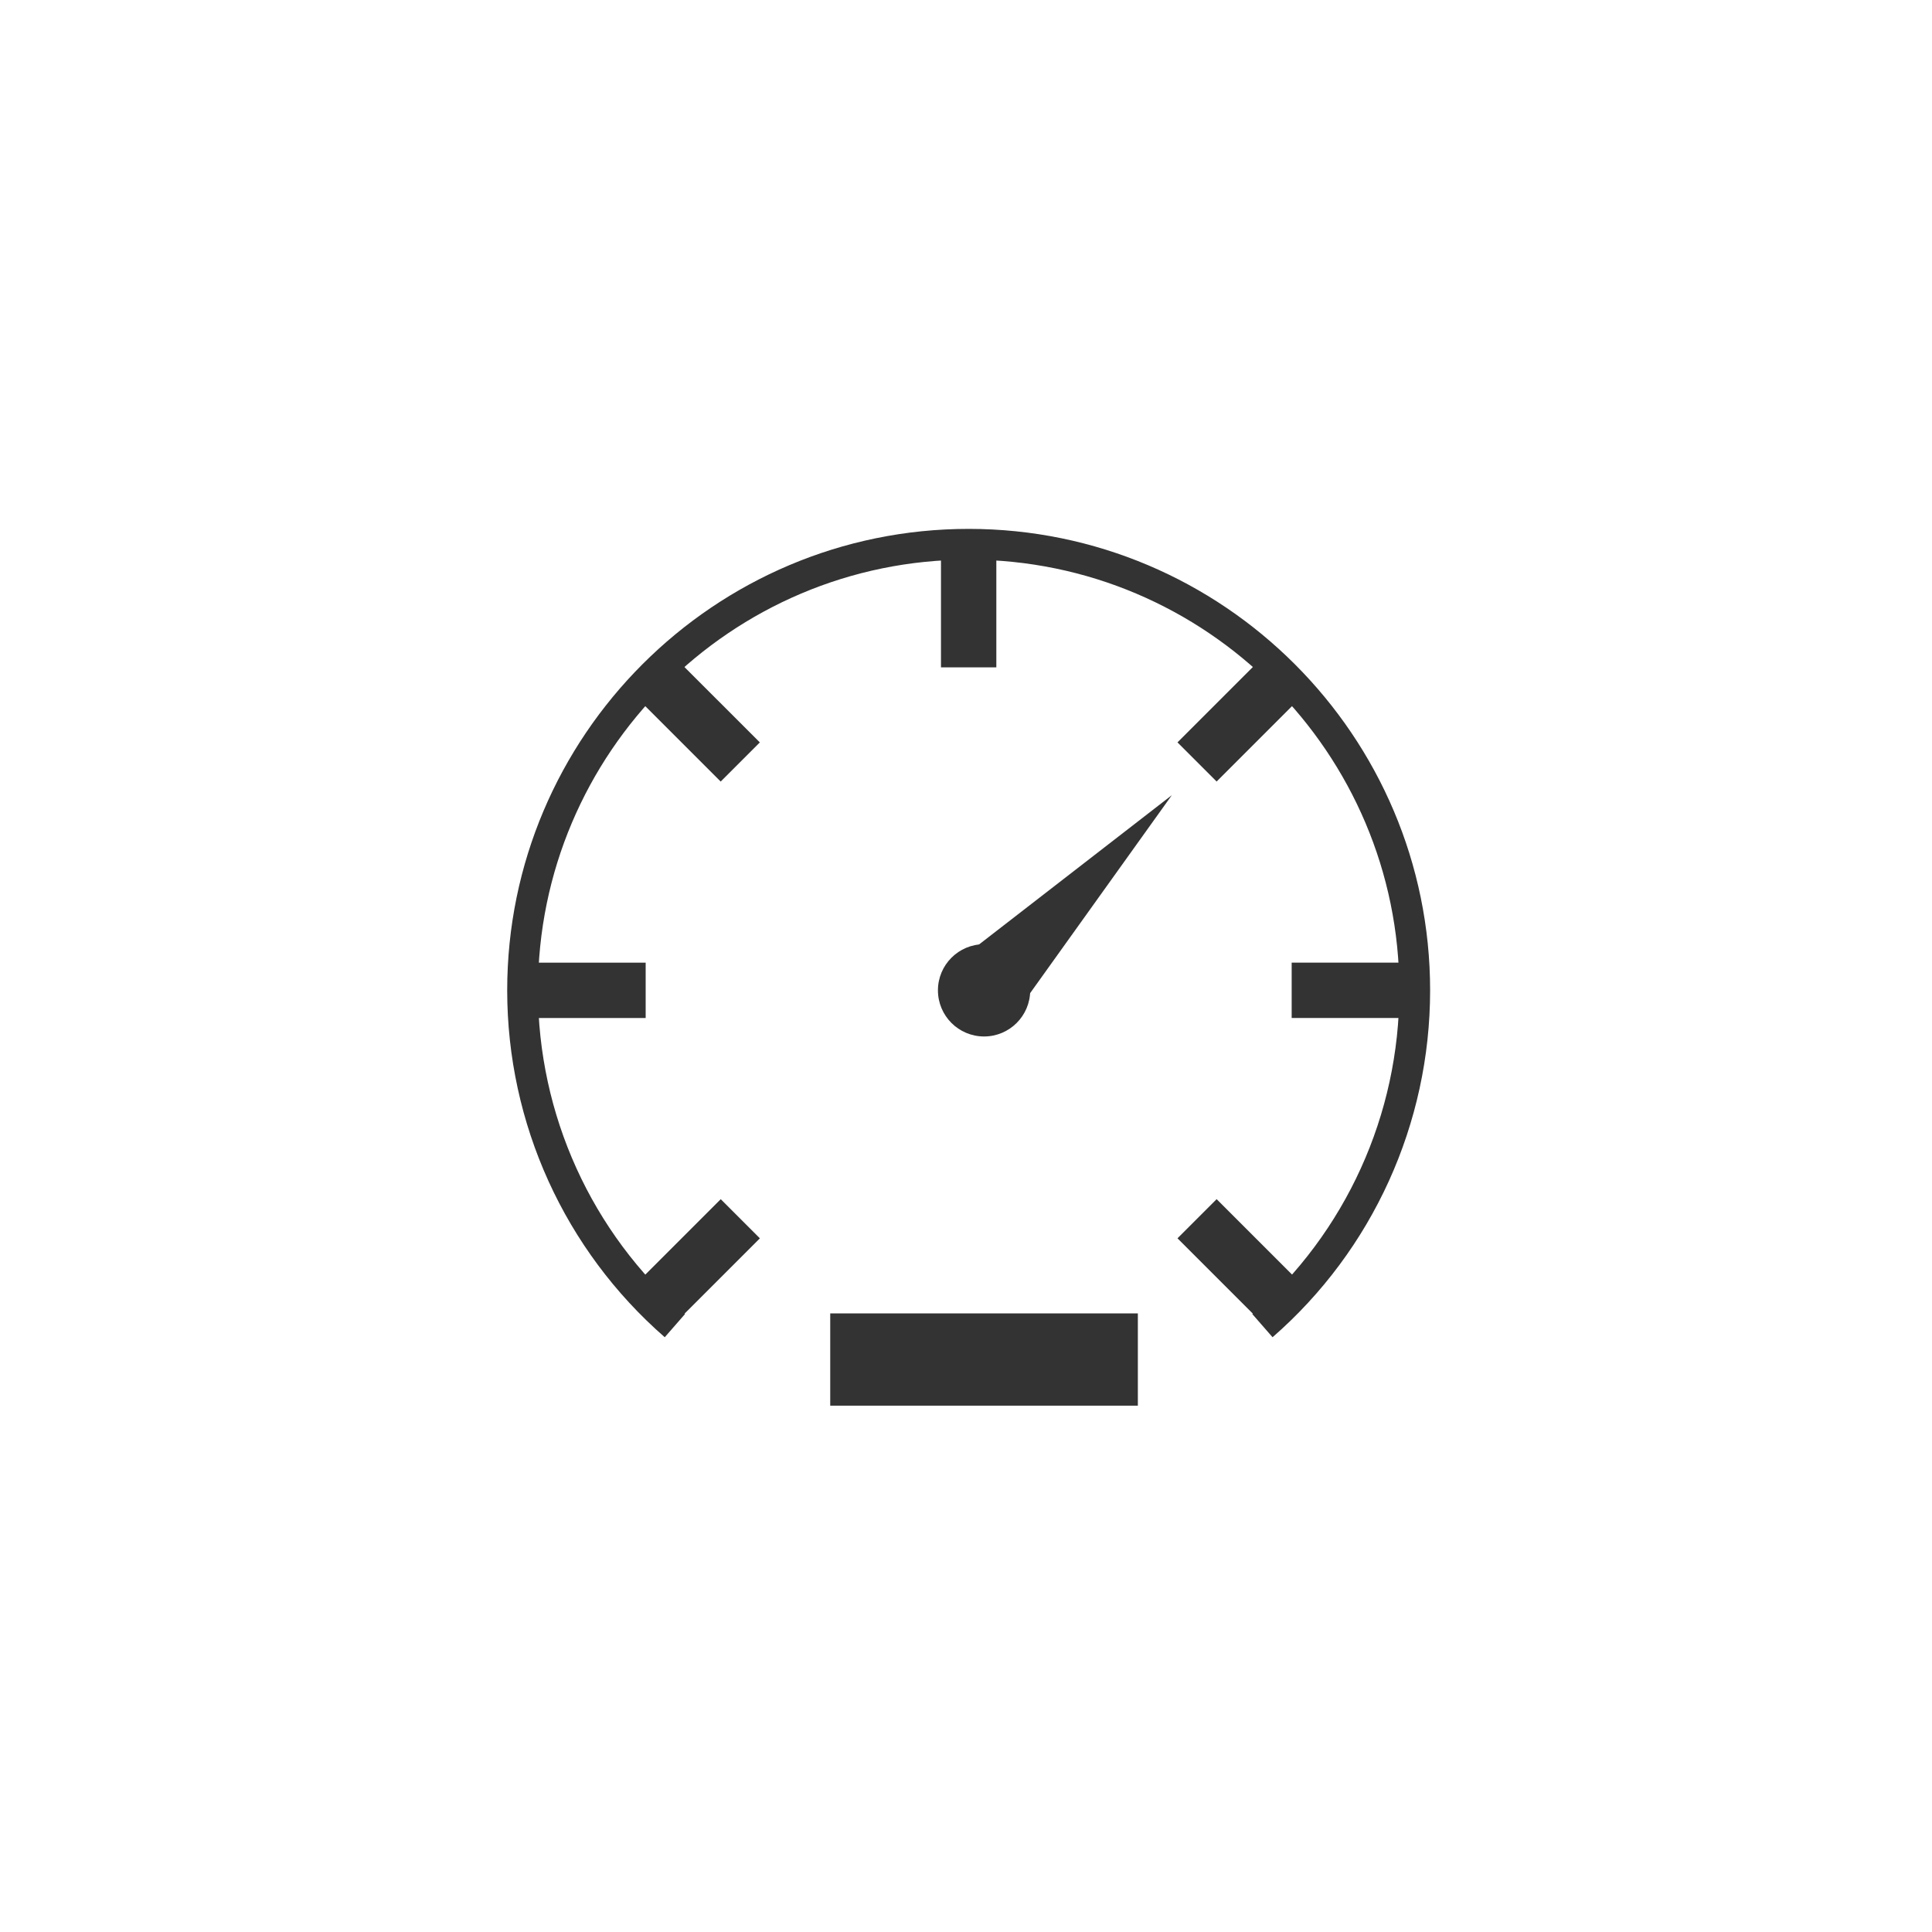
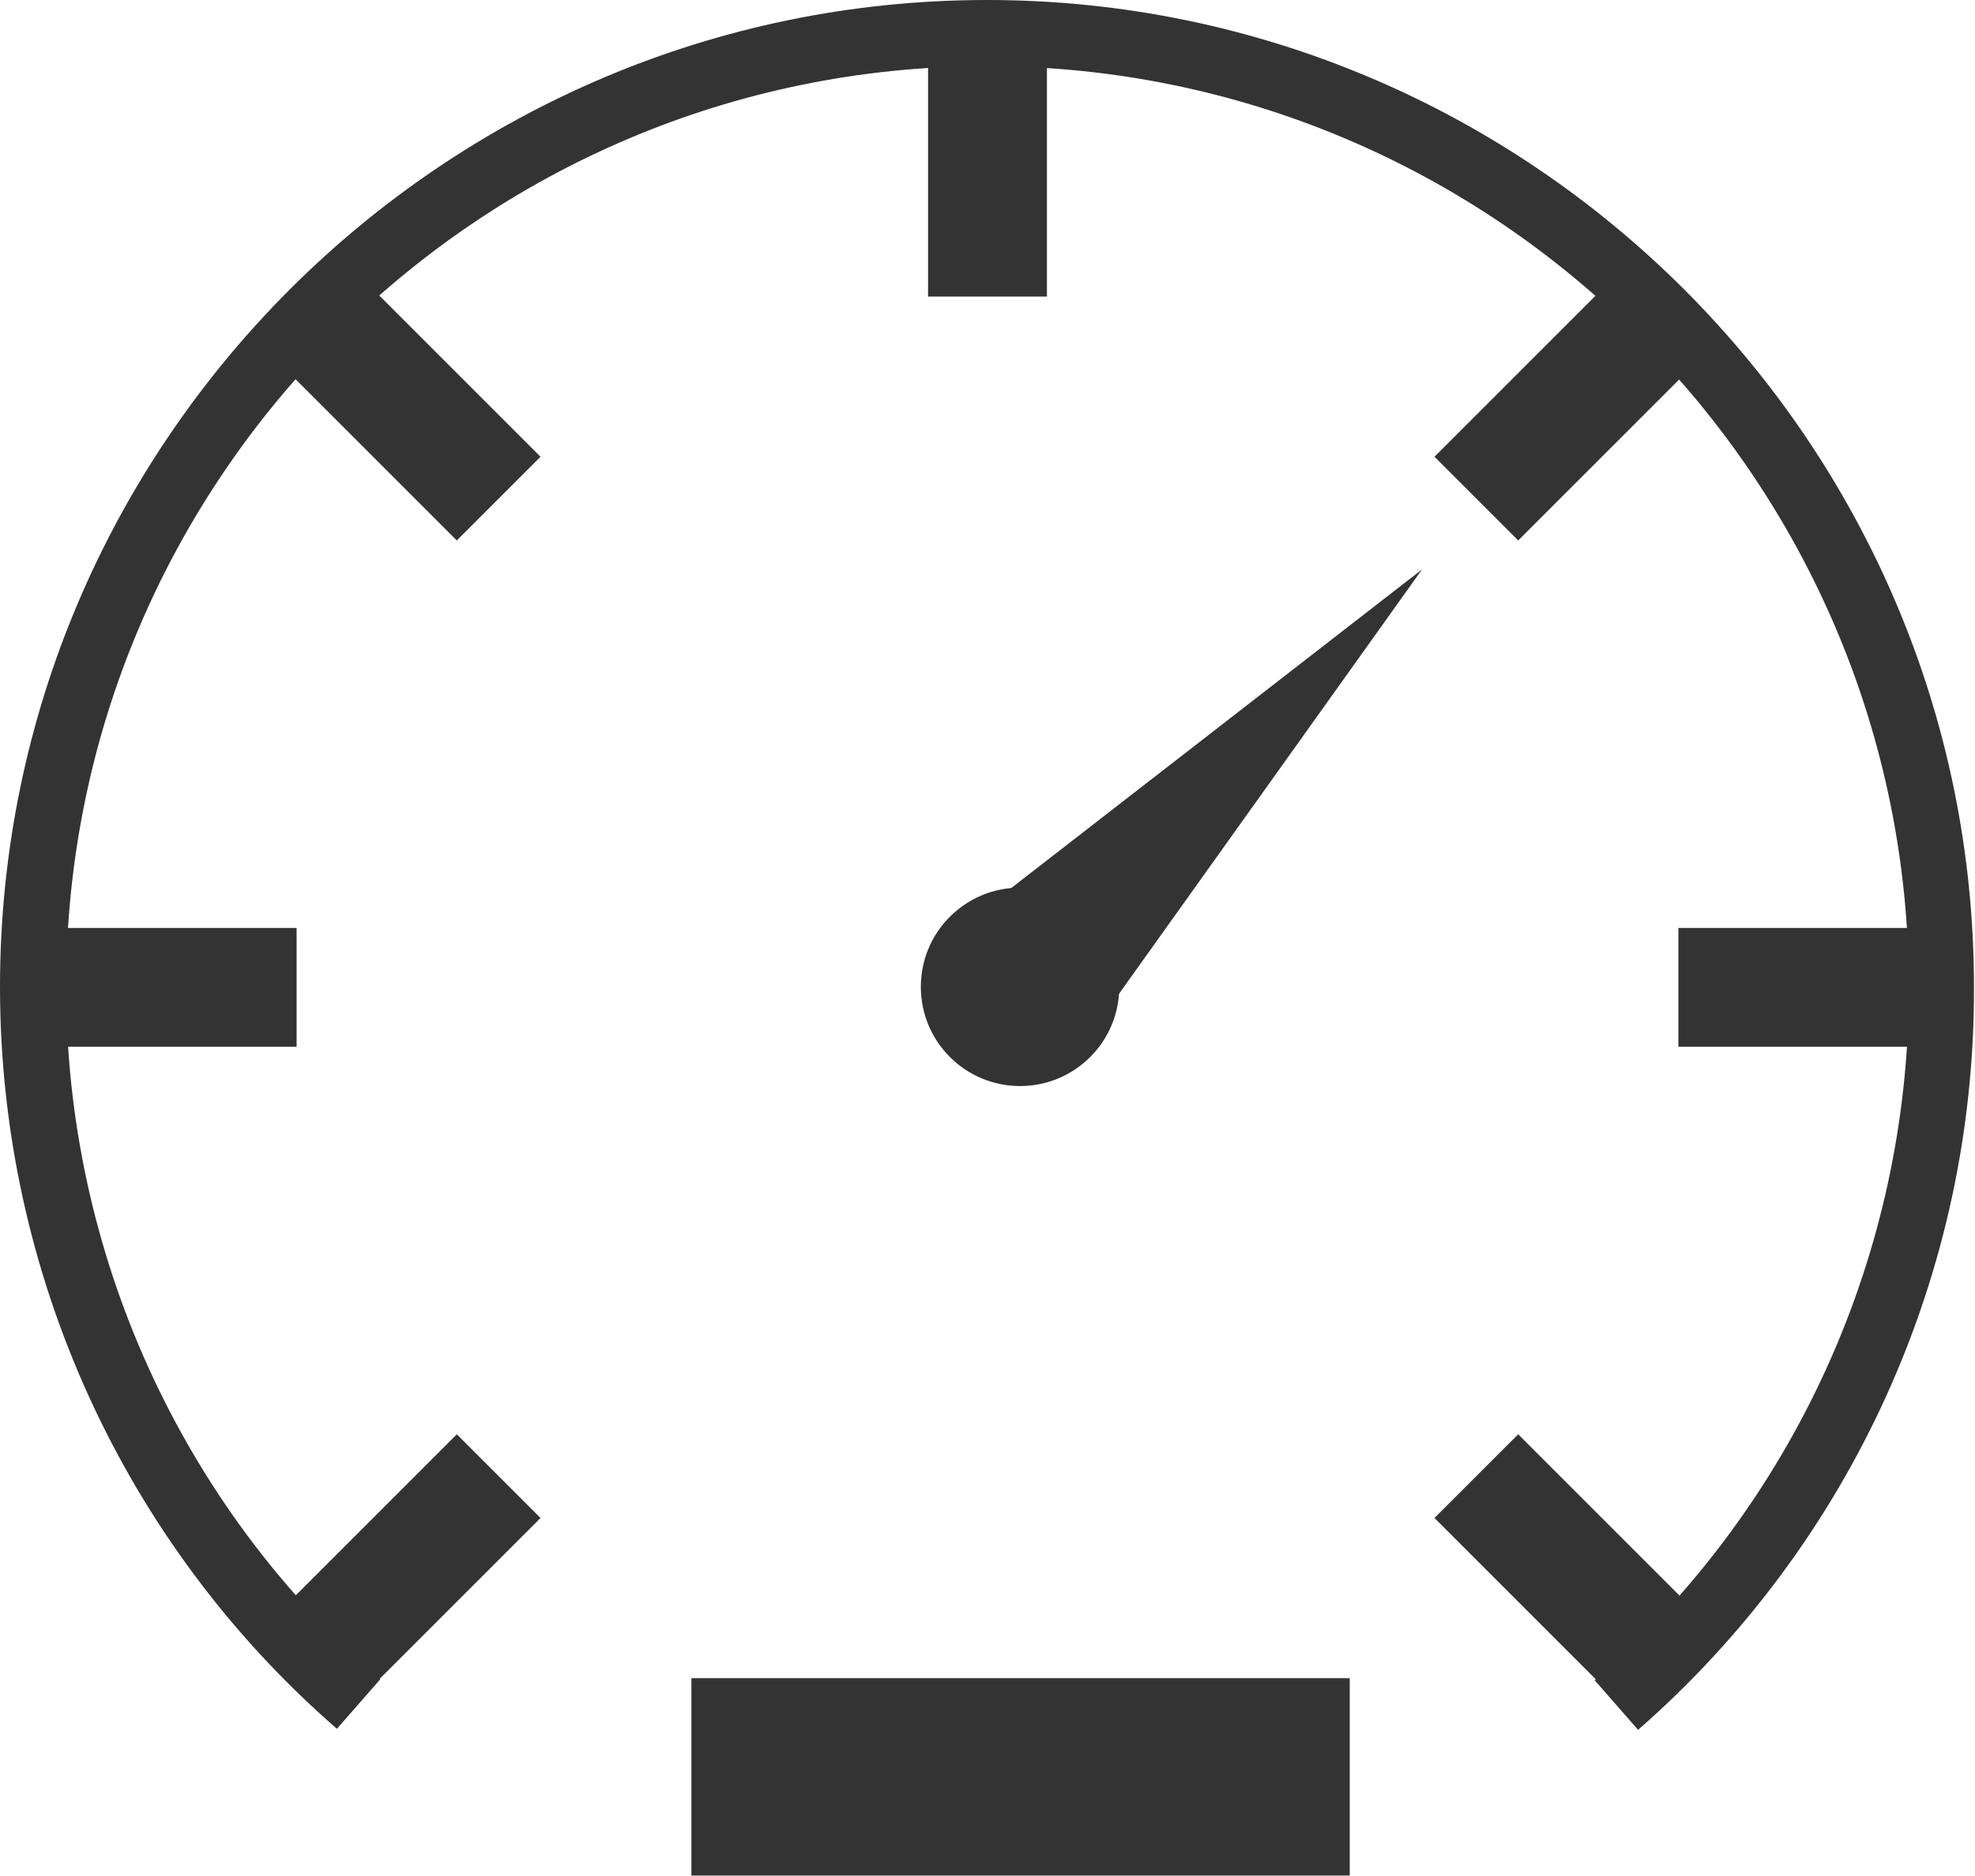
- <svg xmlns="http://www.w3.org/2000/svg" version="1.1" id="Layer_1" x="0" y="0" viewBox="0 0 400 400" xml:space="preserve">
-   <style>.st0{fill:#333}</style>
-   <path class="st0" d="M263.47 276.86l-4.19-4.8c19.34-16.86 30.44-41.29 30.44-67.02 0-49.17-40-89.17-89.17-89.17s-89.17 40-89.17 89.17c0 25.73 11.09 50.16 30.44 67.02l-4.19 4.8c-20.73-18.07-32.62-44.25-32.62-71.82 0-52.68 42.86-95.54 95.54-95.54s95.54 42.86 95.54 95.54c0 27.58-11.89 53.75-32.62 71.82z" />
-   <path class="st0" d="M194.82 112.69h11.46v25.48h-11.46z" />
-   <path transform="rotate(-45.001 144.256 148.746)" class="st0" d="M138.52 136.01h11.46v25.48h-11.46z" />
-   <path transform="rotate(-90 120.938 205.04)" class="st0" d="M115.21 192.3h11.46v25.48h-11.46z" />
-   <path transform="rotate(-134.999 144.257 261.337)" class="st0" d="M138.52 248.6h11.46v25.48h-11.46z" />
-   <path transform="rotate(134.999 256.85 261.336)" class="st0" d="M251.12 248.6h11.46v25.48h-11.46z" />
-   <path transform="rotate(90 280.167 205.04)" class="st0" d="M274.43 192.3h11.46v25.48h-11.46z" />
-   <path transform="rotate(45.001 256.851 148.741)" class="st0" d="M251.12 136.01h11.46v25.48h-11.46z" />
-   <circle class="st0" cx="203.74" cy="205.04" r="9.55" />
-   <path class="st0" d="M171.89 271.92h63.69v19.11h-63.69zM242.62 164.63l-43.74 33.87 11.47 11.21z" />
+ <svg xmlns="http://www.w3.org/2000/svg" version="1.1" id="Layer_1" x="0" y="0" viewBox="0 0 191.1 181.5" xml:space="preserve">
+   <style>.st0{fill:#333;stroke-width:1}</style>
+   <path class="st0" d="M158.5 167.4l-4.2-4.8c19.3-16.9 30.4-41.3 30.4-67 0-49.2-40-89.2-89.2-89.2S6.4 46.4 6.4 95.5c0 25.7 11.1 50.2 30.4 67l-4.2 4.8C11.9 149.3 0 123.1 0 95.5 0 42.9 42.9 0 95.5 0S191 42.9 191 95.5c.1 27.6-11.8 53.8-32.5 71.9z" />
+   <path class="st0" d="M89.8 3.2h11.5v25.5H89.8V3.2zM26.2 34.3l8.1-8.1 18 18-8.1 8.1-18-18zM3.2 101.3V89.8h25.5v11.5H3.2zM34.3 164.9l-8.1-8.1 18-18 8.1 8.1-18 18zM164.9 156.8l-8.1 8.1-18-18 8.1-8.1 18 18zM187.9 89.8v11.5h-25.5V89.8h25.5zM156.8 26.2l8.1 8.1-18 18-8.1-8.1 18-18z" />
+   <circle class="st0" cx="98.7" cy="95.5" r="9.6" />
+   <path class="st0" d="M66.9 162.4h63.7v19.1H66.9v-19.1zm70.7-107.3L93.9 89l11.5 11.2 32.2-45.1z" />
</svg>
